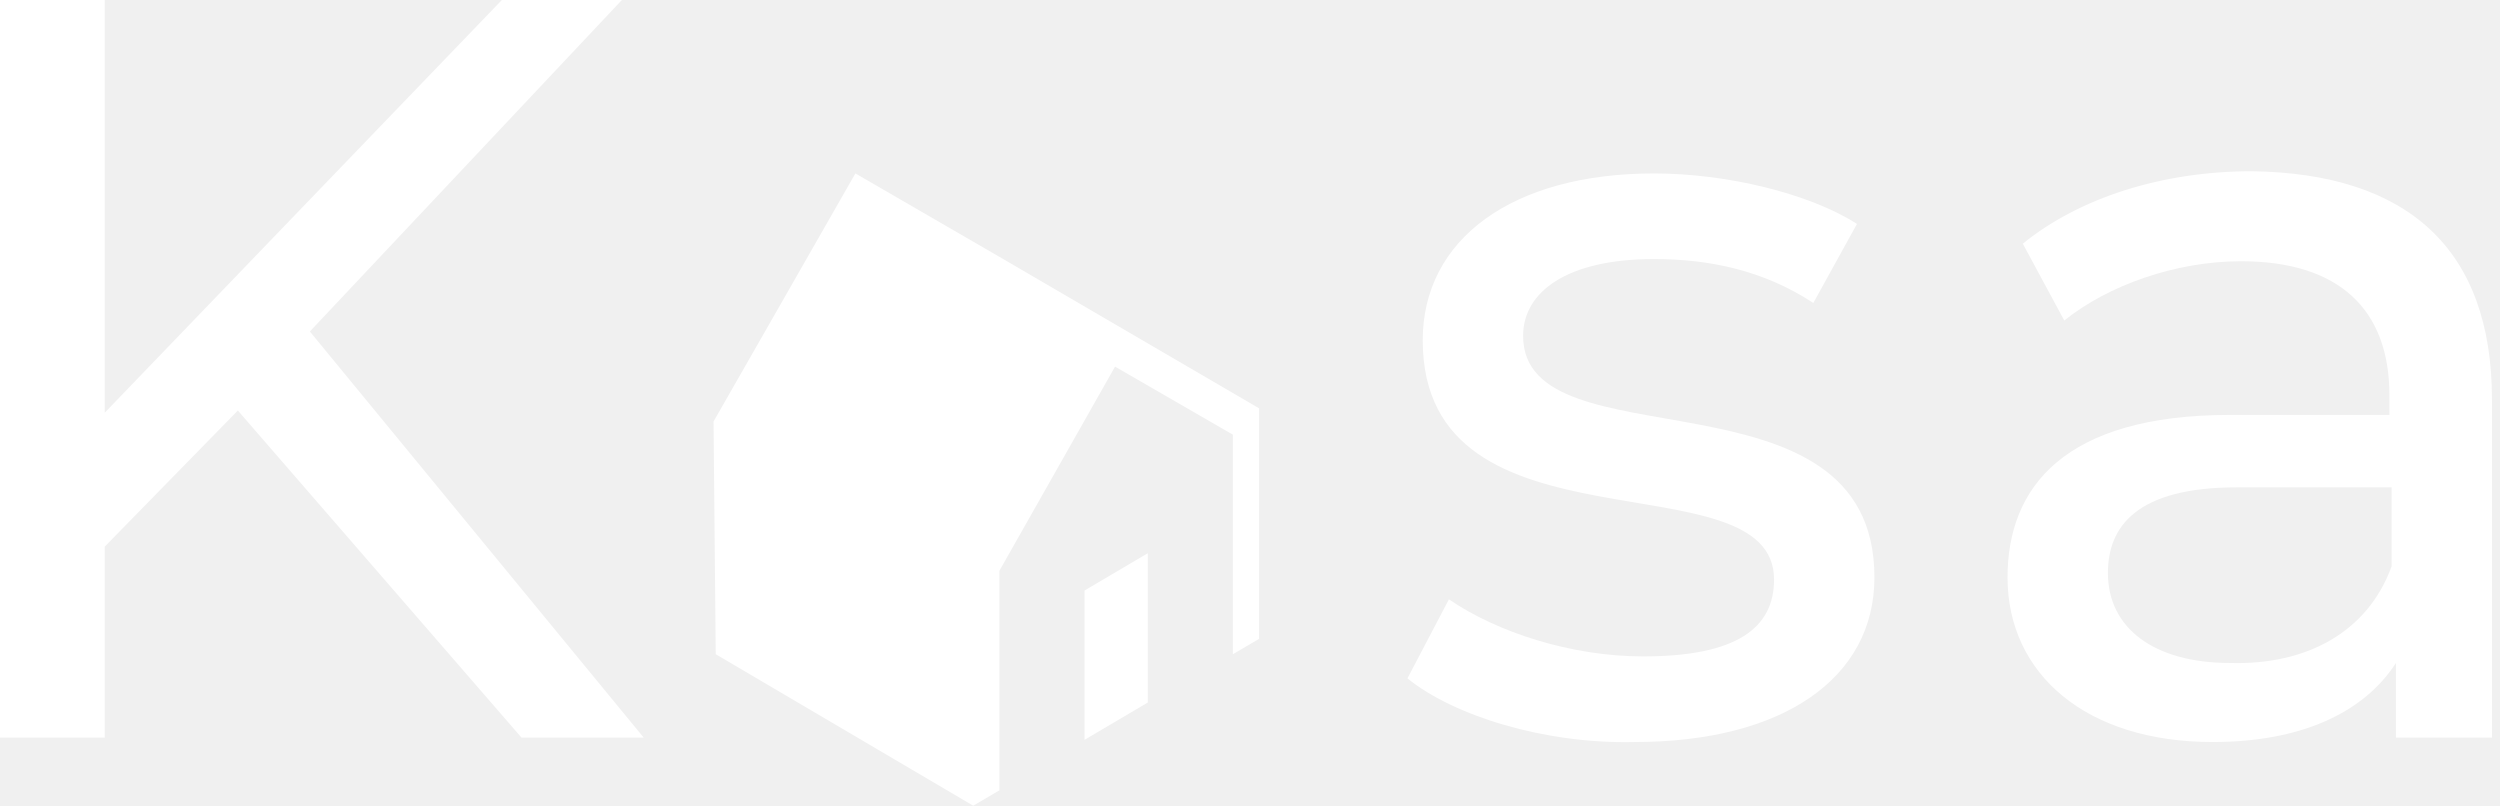
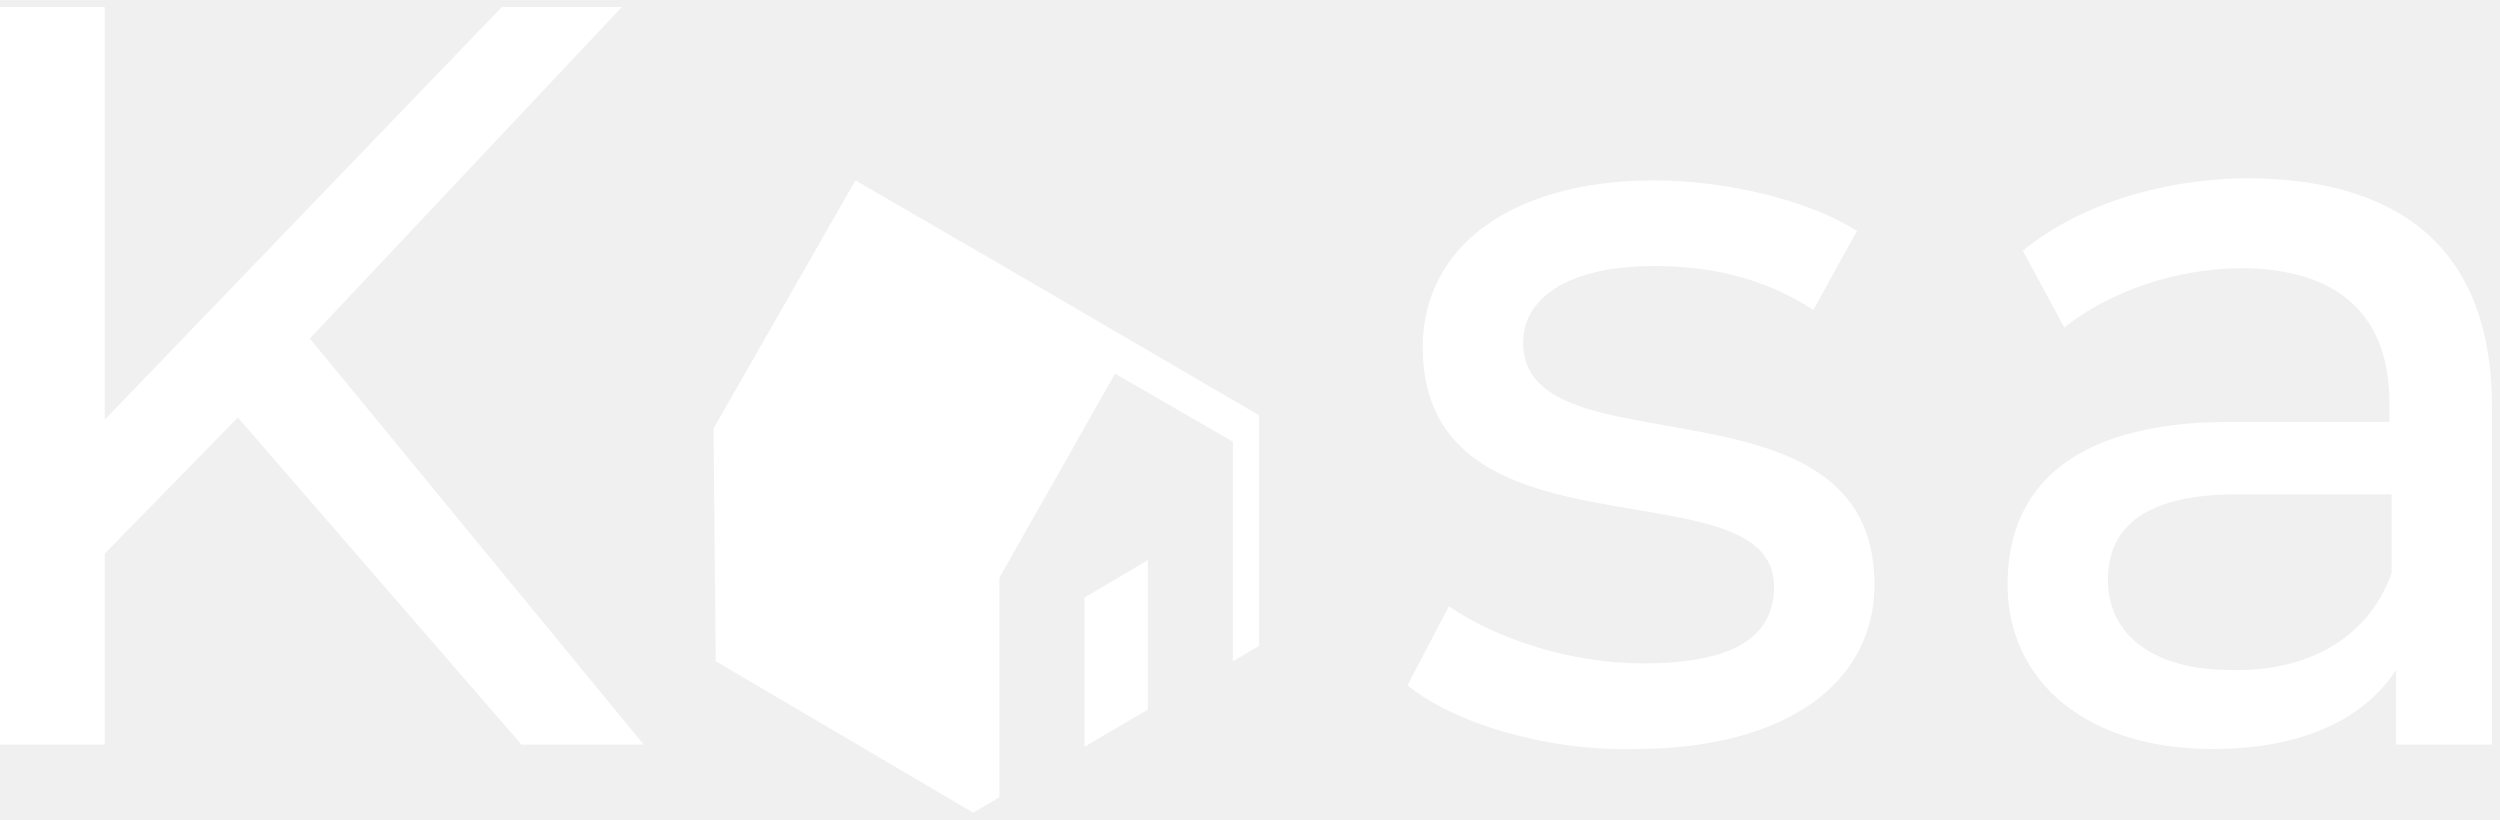
- <svg xmlns="http://www.w3.org/2000/svg" width="211" height="68" viewBox="0 0 211 68" fill="none">
+ <svg xmlns="http://www.w3.org/2000/svg" width="122" height="40" viewBox="0 0 211 68" fill="none">
  <path d="M20.075 34.648L8.84 46.136V62.256H0V0H8.84V34.834L42.359 0H52.488L26.152 27.978L54.33 62.256H44.017L20.075 34.648Z" fill="#FFF" />
  <path d="M118.789 57.253L122.289 50.583C126.34 53.362 132.602 55.401 138.68 55.401C146.599 55.401 149.73 52.992 149.73 48.916C149.73 38.354 120.078 47.433 120.078 28.719C120.078 20.196 127.629 14.638 139.6 14.638C145.678 14.638 152.676 16.305 156.728 18.899L153.045 25.57C148.809 22.79 144.205 21.864 139.6 21.864C132.234 21.864 128.55 24.643 128.55 28.349C128.55 39.466 158.202 30.387 158.202 48.73C158.202 57.253 150.466 62.627 137.943 62.627C130.392 62.812 122.657 60.403 118.789 57.253Z" fill="#FFF" />
  <path d="M210.322 33.722V62.256H202.218V55.956C199.456 60.218 194.115 62.627 186.748 62.627C176.066 62.627 169.436 56.883 169.436 48.73C169.436 41.133 174.224 35.019 188.221 35.019H201.666V33.352C201.666 26.125 197.43 22.049 189.142 22.049C183.617 22.049 177.908 24.087 174.224 27.052L170.725 20.567C175.514 16.676 182.512 14.452 190.063 14.452C203.139 14.638 210.322 20.937 210.322 33.722ZM201.85 47.804V41.133H188.774C180.302 41.133 177.908 44.469 177.908 48.36C177.908 52.992 181.775 55.956 188.221 55.956C194.667 56.142 199.824 53.362 201.85 47.804Z" fill="#FFF" />
  <path d="M91.532 49.842V62.441L96.873 59.292V46.692L91.532 49.842Z" fill="#FFF" />
  <path d="M106.266 34.463L84.35 21.678L72.195 14.638L60.223 35.575L60.408 55.215L82.14 68L84.35 66.703V48.174L94.111 30.943L104.056 36.687V55.215L106.266 53.918V34.463Z" fill="#FFF" />
</svg>
